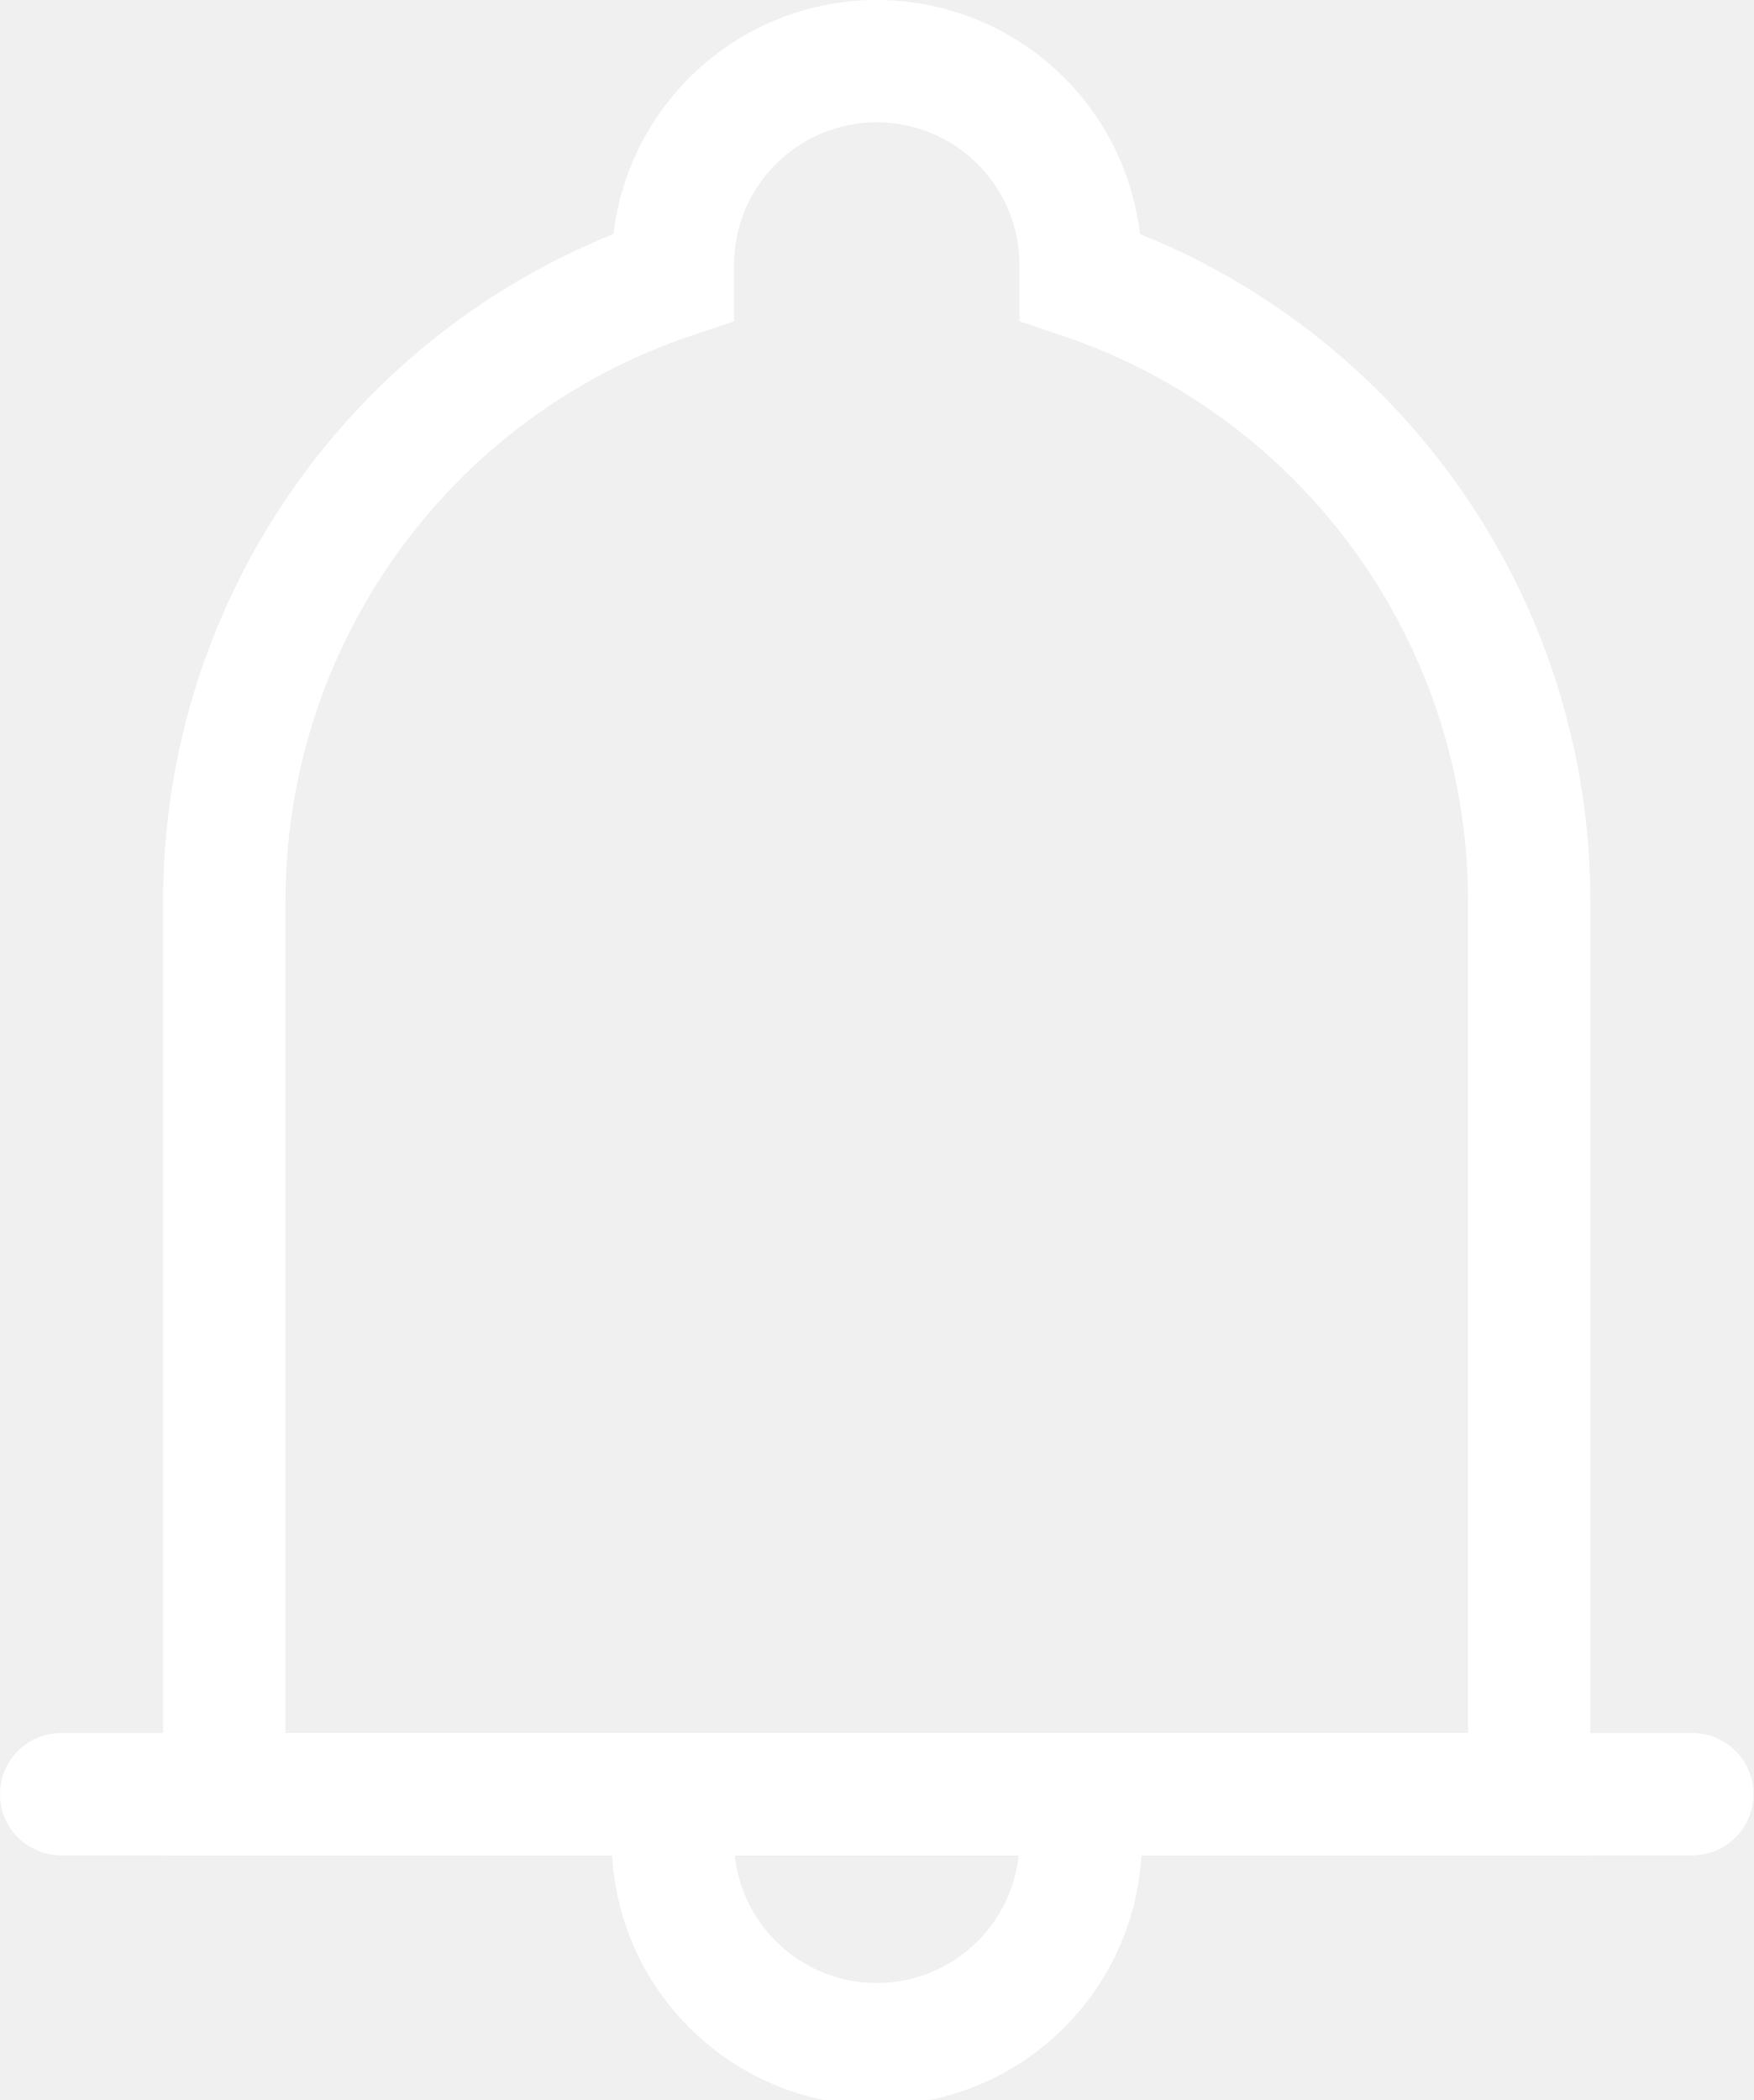
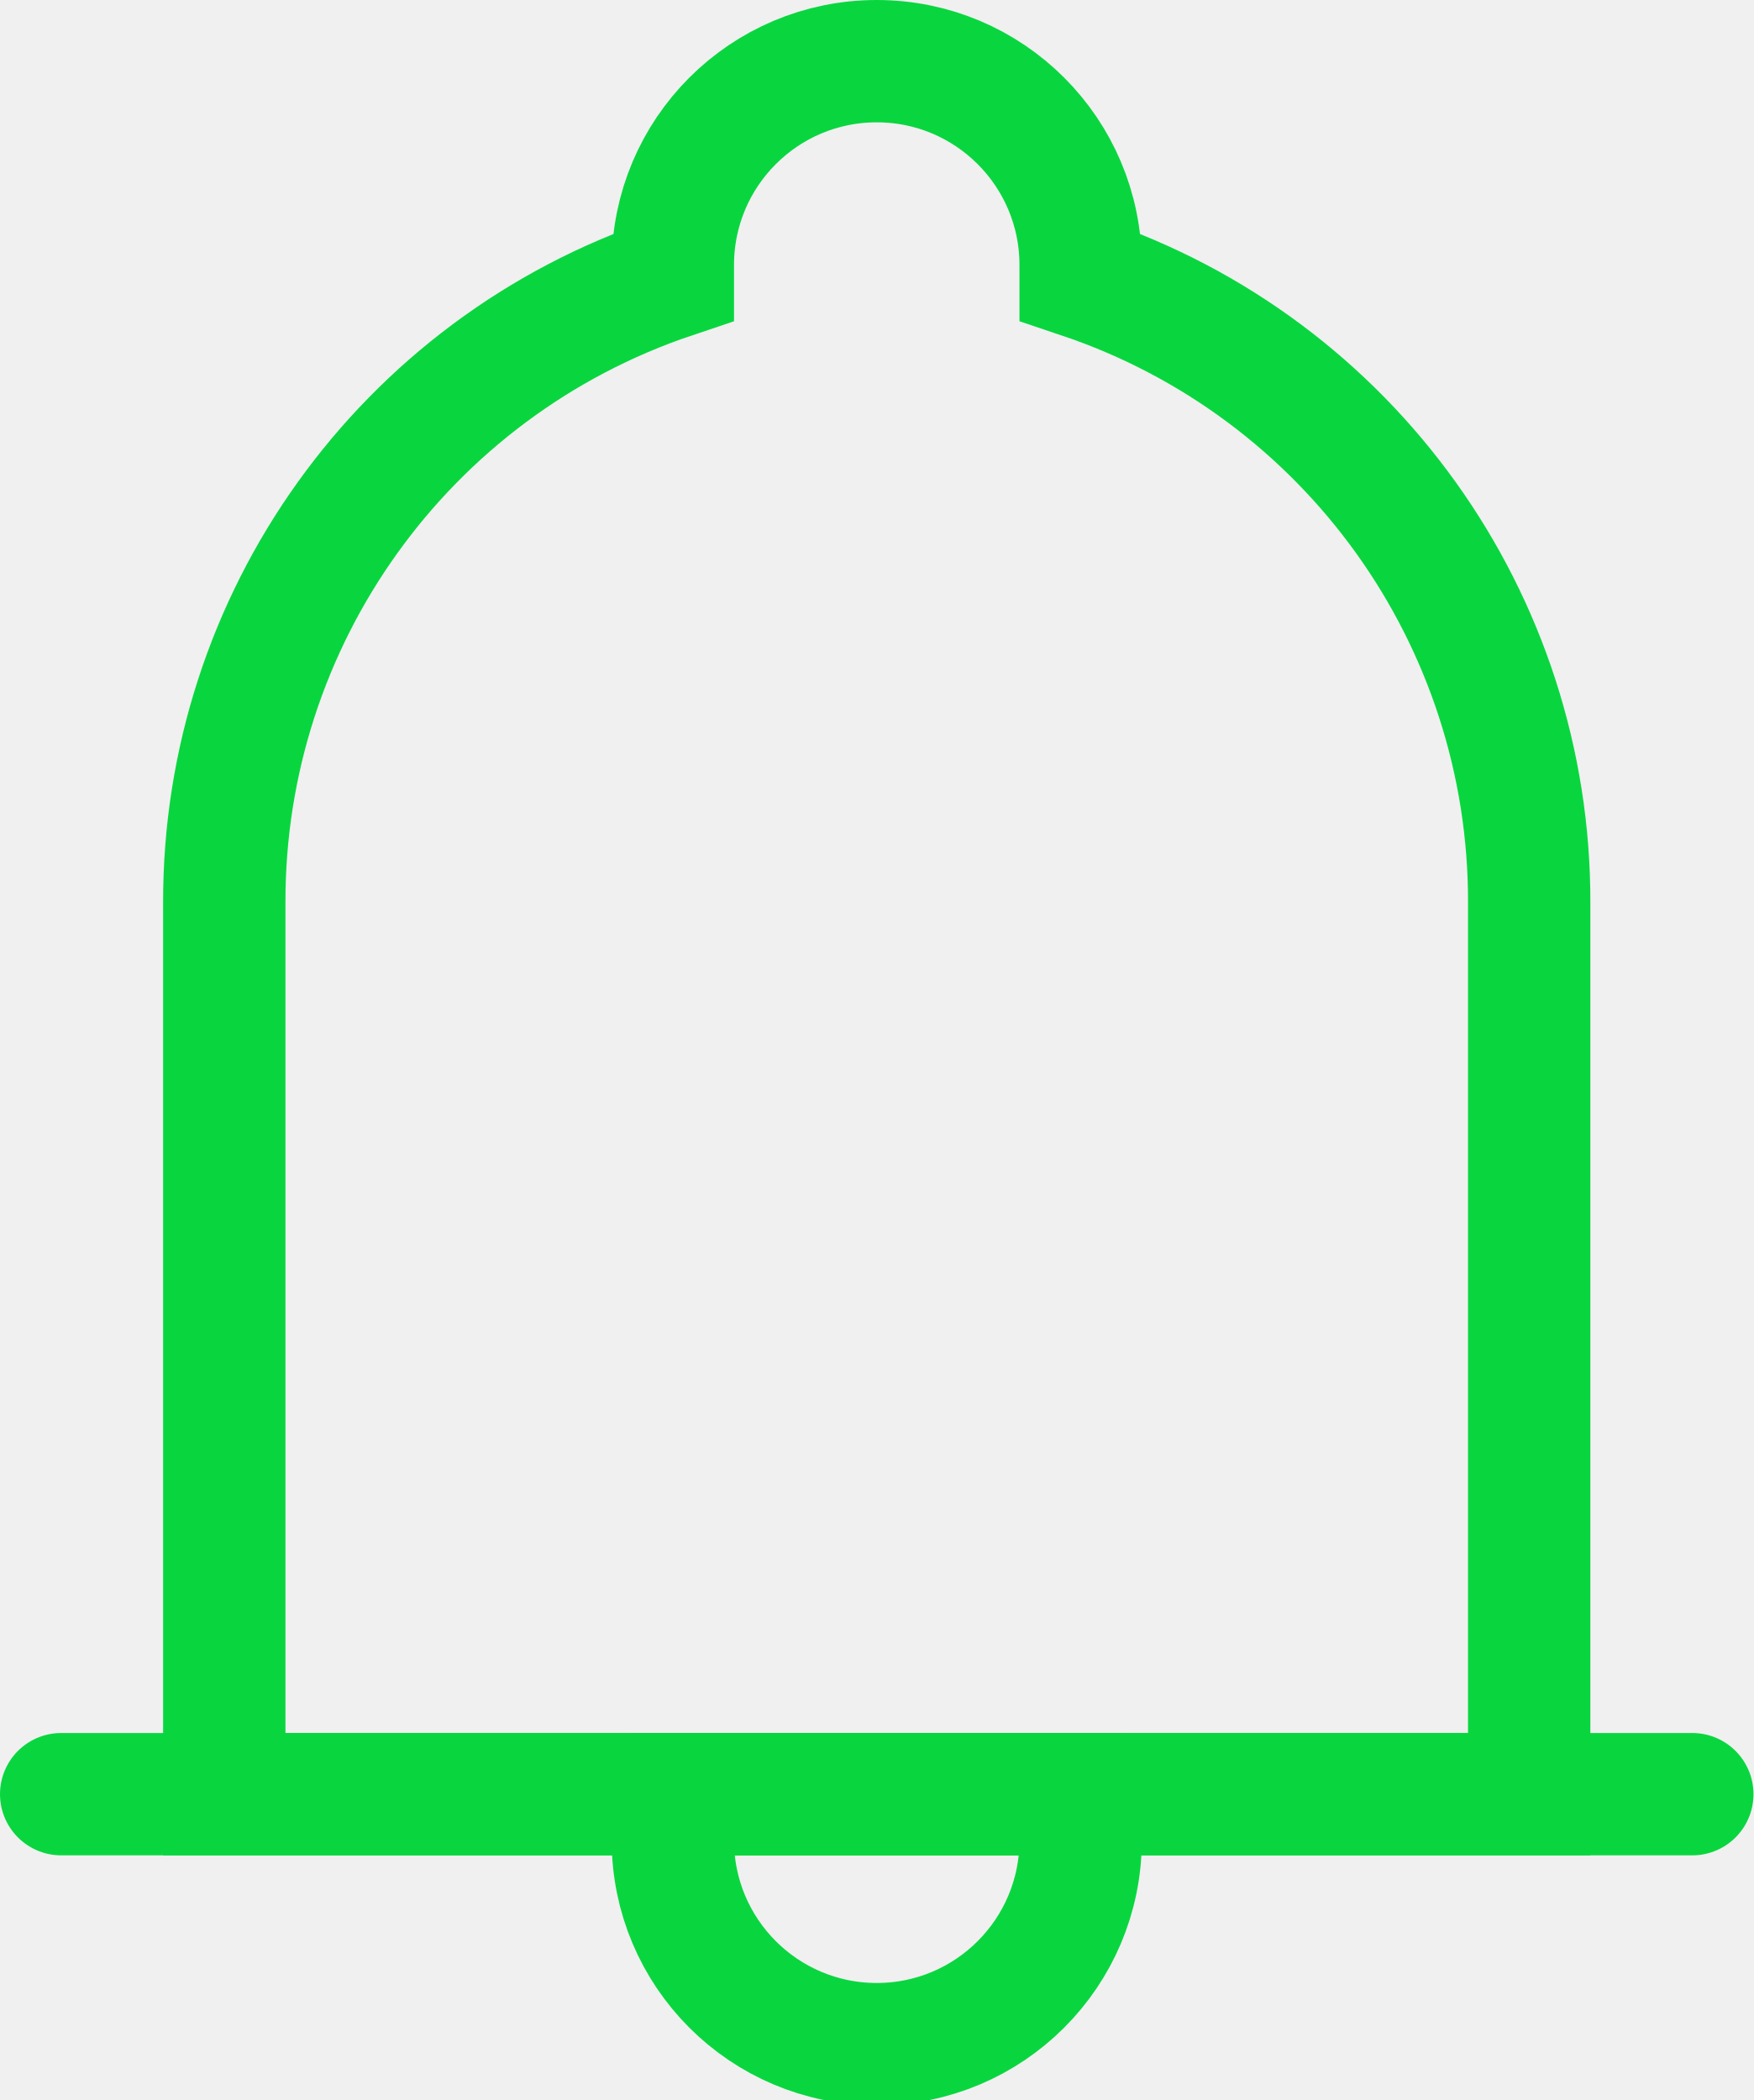
<svg xmlns="http://www.w3.org/2000/svg" id="Layer_1" data-name="Layer 1" viewBox="0 0 43 51.5">
  <defs>
-     <style>.cls-1,.cls-2{fill:none;stroke:#fff;stroke-width:3px;}.cls-1{stroke-miterlimit:10;}.cls-2{stroke-linecap:round;stroke-linejoin:round;}</style>
+     <style>.cls-1,.cls-2{fill:none;stroke: #09d63f;stroke-width:3px;}.cls-1{stroke-miterlimit:10;}.cls-2{stroke-linecap:round;stroke-linejoin:round;}</style>
  </defs>
  <path class="cls-1" d="M35,51.13a5,5,0,0,1-10,0A4.6,4.6,0,0,1,25.14,50h9.72A4.6,4.6,0,0,1,35,51.13Z" transform="translate(-8.5 -6)" />
  <path class="cls-1" d="M35,12.8c0-.1,0-.2,0-.3a5,5,0,0,0-10,0c0,.1,0,.2,0,.3A16.14,16.14,0,0,0,14,28.15V50H46V28.15A16.14,16.14,0,0,0,35,12.8Z" transform="translate(-8.5 -6)" />
  <line class="cls-2" x1="1.5" y1="44" x2="41.5" y2="44" />
</svg>
